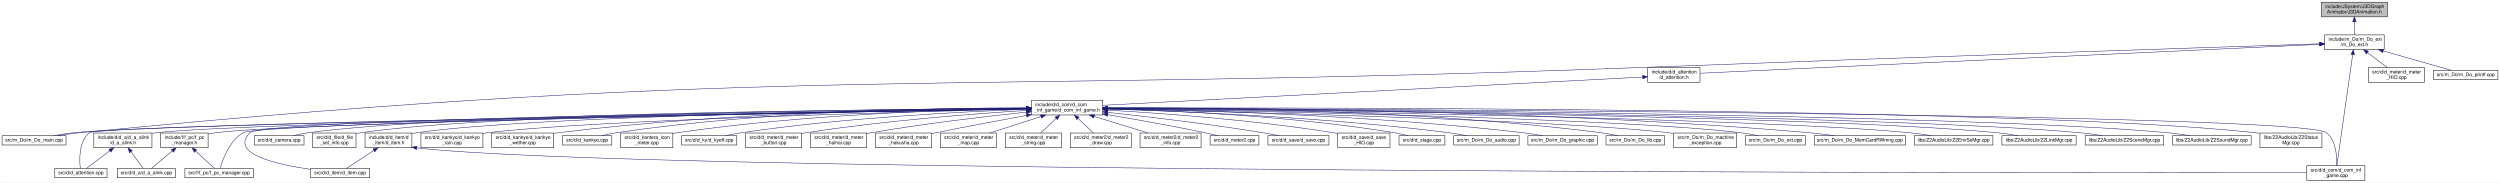
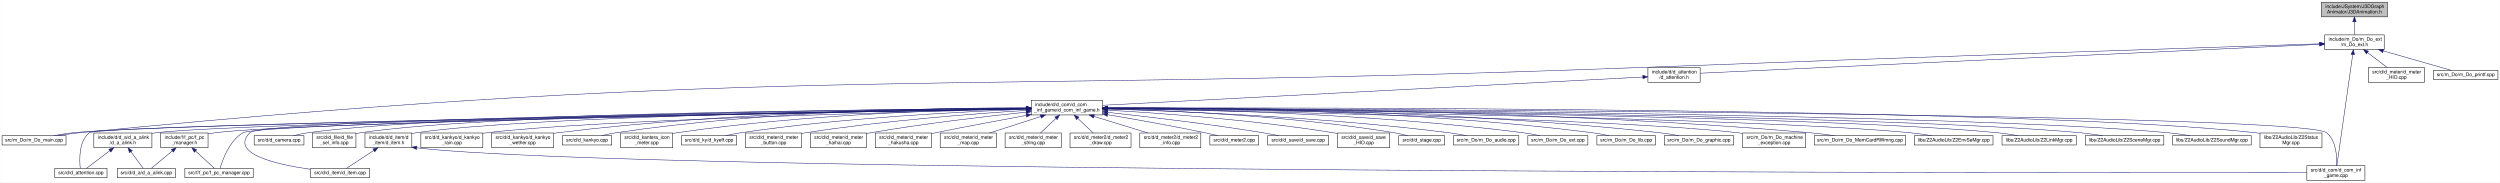
- <svg xmlns="http://www.w3.org/2000/svg" xmlns:xlink="http://www.w3.org/1999/xlink" width="5121pt" height="374pt" viewBox="0.00 0.00 5120.50 374.00">
+ <svg xmlns="http://www.w3.org/2000/svg" xmlns:xlink="http://www.w3.org/1999/xlink" width="5122pt" height="374pt" viewBox="0.00 0.00 5121.50 374.00">
  <g id="graph0" class="graph" transform="scale(1 1) rotate(0) translate(4 370)">
-     <polygon fill="white" stroke="transparent" points="-4,4 -4,-370 5116.5,-370 5116.5,4 -4,4" />
+     <polygon fill="white" stroke="transparent" points="-4,4 -4,-370 5117.5,-370 5117.5,4 -4,4" />
    <g id="node1" class="node">
      <g id="a_node1">
        <a xlink:title=" ">
-           <polygon fill="#bfbfbf" stroke="black" points="4751,-335.5 4751,-365.5 4886,-365.5 4886,-335.5 4751,-335.5" />
-           <text text-anchor="start" x="4759" y="-353.5" font-family="Helvetica,sans-Serif" font-size="10.00">include/JSystem/J3DGraph</text>
-           <text text-anchor="middle" x="4818.5" y="-342.5" font-family="Helvetica,sans-Serif" font-size="10.00">Animator/J3DAnimation.h</text>
+           <polygon fill="#bfbfbf" stroke="black" points="4752,-335.5 4752,-365.5 4887,-365.5 4887,-335.5 4752,-335.5" />
+           <text text-anchor="start" x="4760" y="-353.5" font-family="Helvetica,sans-Serif" font-size="10.00">include/JSystem/J3DGraph</text>
+           <text text-anchor="middle" x="4819.5" y="-342.5" font-family="Helvetica,sans-Serif" font-size="10.00">Animator/J3DAnimation.h</text>
        </a>
      </g>
    </g>
    <g id="node2" class="node">
      <g id="a_node2">
        <a xlink:href="m__Do__ext_8h.html" target="_top" xlink:title=" ">
-           <polygon fill="white" stroke="black" points="4757.5,-268.5 4757.5,-298.5 4879.5,-298.5 4879.5,-268.5 4757.5,-268.5" />
-           <text text-anchor="start" x="4765.5" y="-286.5" font-family="Helvetica,sans-Serif" font-size="10.00">include/m_Do/m_Do_ext</text>
-           <text text-anchor="middle" x="4818.5" y="-275.5" font-family="Helvetica,sans-Serif" font-size="10.00">/m_Do_ext.h</text>
+           <polygon fill="white" stroke="black" points="4758.5,-268.5 4758.5,-298.5 4880.5,-298.5 4880.5,-268.5 4758.5,-268.5" />
+           <text text-anchor="start" x="4766.5" y="-286.5" font-family="Helvetica,sans-Serif" font-size="10.00">include/m_Do/m_Do_ext</text>
+           <text text-anchor="middle" x="4819.5" y="-275.5" font-family="Helvetica,sans-Serif" font-size="10.00">/m_Do_ext.h</text>
        </a>
      </g>
    </g>
    <g id="edge1" class="edge">
-       <path fill="none" stroke="midnightblue" d="M4818.5,-325.11C4818.5,-316.15 4818.5,-306.32 4818.5,-298.58" />
-       <polygon fill="midnightblue" stroke="midnightblue" points="4815,-325.4 4818.5,-335.4 4822,-325.4 4815,-325.4" />
+       <path fill="none" stroke="midnightblue" d="M4819.5,-325.11C4819.5,-316.15 4819.5,-306.32 4819.5,-298.58" />
+       <polygon fill="midnightblue" stroke="midnightblue" points="4816,-325.4 4819.5,-335.4 4823,-325.4 4816,-325.4" />
    </g>
    <g id="node3" class="node">
      <g id="a_node3">
        <a xlink:href="d__com__inf__game_8cpp.html" target="_top" xlink:title=" ">
-           <polygon fill="white" stroke="black" points="4721,-0.5 4721,-30.5 4840,-30.5 4840,-0.5 4721,-0.5" />
-           <text text-anchor="start" x="4729" y="-18.5" font-family="Helvetica,sans-Serif" font-size="10.00">src/d/d_com/d_com_inf</text>
-           <text text-anchor="middle" x="4780.5" y="-7.5" font-family="Helvetica,sans-Serif" font-size="10.00">_game.cpp</text>
+           <polygon fill="white" stroke="black" points="4722,-0.5 4722,-30.5 4841,-30.5 4841,-0.5 4722,-0.5" />
+           <text text-anchor="start" x="4730" y="-18.5" font-family="Helvetica,sans-Serif" font-size="10.00">src/d/d_com/d_com_inf</text>
+           <text text-anchor="middle" x="4781.5" y="-7.5" font-family="Helvetica,sans-Serif" font-size="10.00">_game.cpp</text>
        </a>
      </g>
    </g>
    <g id="edge2" class="edge">
-       <path fill="none" stroke="midnightblue" d="M4815.01,-258.07C4807.22,-203.57 4788.65,-73.52 4782.51,-30.55" />
-       <polygon fill="midnightblue" stroke="midnightblue" points="4811.58,-258.79 4816.46,-268.2 4818.51,-257.8 4811.58,-258.79" />
+       <path fill="none" stroke="midnightblue" d="M4816.01,-258.07C4808.22,-203.57 4789.65,-73.52 4783.51,-30.55" />
+       <polygon fill="midnightblue" stroke="midnightblue" points="4812.58,-258.79 4817.46,-268.2 4819.51,-257.8 4812.58,-258.79" />
    </g>
    <g id="node4" class="node">
      <g id="a_node4">
        <a xlink:href="d__meter__HIO_8cpp.html" target="_top" xlink:title=" ">
-           <polygon fill="white" stroke="black" points="4847,-201.5 4847,-231.5 4962,-231.5 4962,-201.5 4847,-201.5" />
-           <text text-anchor="start" x="4855" y="-219.5" font-family="Helvetica,sans-Serif" font-size="10.00">src/d/d_meter/d_meter</text>
-           <text text-anchor="middle" x="4904.5" y="-208.5" font-family="Helvetica,sans-Serif" font-size="10.00">_HIO.cpp</text>
+           <polygon fill="white" stroke="black" points="4848,-201.5 4848,-231.5 4963,-231.5 4963,-201.5 4848,-201.5" />
+           <text text-anchor="start" x="4856" y="-219.5" font-family="Helvetica,sans-Serif" font-size="10.00">src/d/d_meter/d_meter</text>
+           <text text-anchor="middle" x="4905.5" y="-208.5" font-family="Helvetica,sans-Serif" font-size="10.00">_HIO.cpp</text>
        </a>
      </g>
    </g>
    <g id="edge3" class="edge">
-       <path fill="none" stroke="midnightblue" d="M4845.4,-262.17C4858.55,-252.23 4874.05,-240.51 4885.88,-231.58" />
-       <polygon fill="midnightblue" stroke="midnightblue" points="4843.03,-259.57 4837.16,-268.4 4847.25,-265.16 4843.03,-259.57" />
+       <path fill="none" stroke="midnightblue" d="M4846.4,-262.17C4859.55,-252.23 4875.05,-240.51 4886.88,-231.58" />
+       <polygon fill="midnightblue" stroke="midnightblue" points="4844.03,-259.57 4838.16,-268.4 4848.25,-265.16 4844.03,-259.57" />
    </g>
    <g id="node5" class="node">
      <g id="a_node5">
        <a xlink:href="m__Do__main_8cpp.html" target="_top" xlink:title=" ">
          <polygon fill="white" stroke="black" points="0,-73 0,-92 131,-92 131,-73 0,-73" />
          <text text-anchor="middle" x="65.5" y="-80" font-family="Helvetica,sans-Serif" font-size="10.00">src/m_Do/m_Do_main.cpp</text>
        </a>
      </g>
    </g>
    <g id="edge4" class="edge">
-       <path fill="none" stroke="midnightblue" d="M4747.44,-280.21C4536.37,-273.39 3894.66,-252.36 3362.5,-232 1938.3,-177.52 1576.87,-237.78 158.5,-98 143.86,-96.56 128.02,-94.34 113.64,-92.06" />
-       <polygon fill="midnightblue" stroke="midnightblue" points="4747.36,-283.71 4757.46,-280.54 4747.58,-276.72 4747.36,-283.71" />
+       <path fill="none" stroke="midnightblue" d="M4748.44,-280.21C4537.37,-273.39 3895.66,-252.35 3363.5,-232 1938.85,-177.51 1577.32,-237.82 158.5,-98 143.86,-96.56 128.02,-94.34 113.64,-92.06" />
+       <polygon fill="midnightblue" stroke="midnightblue" points="4748.36,-283.71 4758.46,-280.54 4748.58,-276.72 4748.36,-283.71" />
    </g>
    <g id="node6" class="node">
      <g id="a_node6">
        <a xlink:href="m__Do__printf_8cpp.html" target="_top" xlink:title=" ">
-           <polygon fill="white" stroke="black" points="4980.5,-207 4980.5,-226 5112.5,-226 5112.5,-207 4980.5,-207" />
-           <text text-anchor="middle" x="5046.5" y="-214" font-family="Helvetica,sans-Serif" font-size="10.00">src/m_Do/m_Do_printf.cpp</text>
+           <polygon fill="white" stroke="black" points="4981.5,-207 4981.5,-226 5113.5,-226 5113.5,-207 4981.5,-207" />
+           <text text-anchor="middle" x="5047.5" y="-214" font-family="Helvetica,sans-Serif" font-size="10.00">src/m_Do/m_Do_printf.cpp</text>
        </a>
      </g>
    </g>
    <g id="edge5" class="edge">
-       <path fill="none" stroke="midnightblue" d="M4877.53,-265.67C4922.09,-252.97 4981.38,-236.06 5016.58,-226.03" />
-       <polygon fill="midnightblue" stroke="midnightblue" points="4876.35,-262.37 4867.69,-268.48 4878.27,-269.1 4876.35,-262.37" />
+       <path fill="none" stroke="midnightblue" d="M4878.53,-265.67C4923.09,-252.97 4982.38,-236.06 5017.58,-226.03" />
+       <polygon fill="midnightblue" stroke="midnightblue" points="4877.35,-262.37 4868.69,-268.48 4879.27,-269.1 4877.35,-262.37" />
    </g>
    <g id="node7" class="node">
      <g id="a_node7">
        <a xlink:href="d__attention_8h.html" target="_top" xlink:title=" ">
-           <polygon fill="white" stroke="black" points="3371,-201.5 3371,-231.5 3478,-231.5 3478,-201.5 3371,-201.5" />
-           <text text-anchor="start" x="3379" y="-219.5" font-family="Helvetica,sans-Serif" font-size="10.00">include/d/d_attention</text>
-           <text text-anchor="middle" x="3424.5" y="-208.5" font-family="Helvetica,sans-Serif" font-size="10.00">/d_attention.h</text>
+           <polygon fill="white" stroke="black" points="3372,-201.5 3372,-231.5 3479,-231.5 3479,-201.5 3372,-201.5" />
+           <text text-anchor="start" x="3380" y="-219.5" font-family="Helvetica,sans-Serif" font-size="10.00">include/d/d_attention</text>
+           <text text-anchor="middle" x="3425.5" y="-208.5" font-family="Helvetica,sans-Serif" font-size="10.00">/d_attention.h</text>
        </a>
      </g>
    </g>
    <g id="edge6" class="edge">
-       <path fill="none" stroke="midnightblue" d="M4747.02,-279.17C4501.3,-267.71 3694.6,-230.09 3478.28,-220.01" />
-       <polygon fill="midnightblue" stroke="midnightblue" points="4747.1,-282.67 4757.25,-279.64 4747.43,-275.68 4747.1,-282.67" />
+       <path fill="none" stroke="midnightblue" d="M4748.02,-279.17C4502.3,-267.71 3695.6,-230.09 3479.28,-220.01" />
+       <polygon fill="midnightblue" stroke="midnightblue" points="4748.1,-282.67 4758.25,-279.64 4748.43,-275.68 4748.1,-282.67" />
    </g>
    <g id="node8" class="node">
      <g id="a_node8">
        <a xlink:href="d__com__inf__game_8h.html" target="_top" xlink:title=" ">
          <polygon fill="white" stroke="black" points="2108.5,-134.5 2108.5,-164.5 2254.5,-164.5 2254.5,-134.5 2108.5,-134.5" />
          <text text-anchor="start" x="2116.5" y="-152.5" font-family="Helvetica,sans-Serif" font-size="10.00">include/d/d_com/d_com</text>
          <text text-anchor="middle" x="2181.5" y="-141.5" font-family="Helvetica,sans-Serif" font-size="10.00">_inf_game/d_com_inf_game.h</text>
        </a>
      </g>
    </g>
    <g id="edge7" class="edge">
-       <path fill="none" stroke="midnightblue" d="M3360.41,-212.15C3149.63,-201.13 2478.6,-166.04 2254.88,-154.34" />
-       <polygon fill="midnightblue" stroke="midnightblue" points="3360.52,-215.66 3370.69,-212.69 3360.89,-208.67 3360.52,-215.66" />
+       <path fill="none" stroke="midnightblue" d="M3361.36,-212.15C3150.27,-201.12 2478.04,-165.99 2254.54,-154.32" />
+       <polygon fill="midnightblue" stroke="midnightblue" points="3361.48,-215.66 3371.65,-212.69 3361.84,-208.67 3361.48,-215.66" />
    </g>
    <g id="edge10" class="edge">
-       <path fill="none" stroke="midnightblue" d="M2264.75,-148.26C2701.67,-146.86 4711.86,-138.2 4761.5,-98 4781.37,-81.91 4782.9,-49.42 4781.92,-30.69" />
-       <polygon fill="midnightblue" stroke="midnightblue" points="2264.71,-144.76 2254.72,-148.3 2264.73,-151.76 2264.71,-144.76" />
-     </g>
-     <g id="edge34" class="edge">
+       <path fill="none" stroke="midnightblue" d="M2264.78,-148.26C2701.87,-146.86 4712.84,-138.22 4762.5,-98 4782.37,-81.91 4783.9,-49.42 4782.92,-30.69" />
+       <polygon fill="midnightblue" stroke="midnightblue" points="2264.74,-144.76 2254.75,-148.3 2264.76,-151.76 2264.74,-144.76" />
+     </g>
+     <g id="edge35" class="edge">
      <path fill="none" stroke="midnightblue" d="M2098.41,-147.2C1740.75,-141.49 341.58,-118.08 145.5,-98 132.44,-96.66 118.31,-94.38 105.61,-92.02" />
      <polygon fill="midnightblue" stroke="midnightblue" points="2098.38,-150.7 2108.44,-147.36 2098.49,-143.7 2098.38,-150.7" />
    </g>
    <g id="node9" class="node">
      <g id="a_node9">
        <a xlink:href="d__attention_8cpp.html" target="_top" xlink:title=" ">
          <polygon fill="white" stroke="black" points="108,-6 108,-25 215,-25 215,-6 108,-6" />
          <text text-anchor="middle" x="161.5" y="-13" font-family="Helvetica,sans-Serif" font-size="10.00">src/d/d_attention.cpp</text>
        </a>
      </g>
    </g>
    <g id="edge8" class="edge">
      <path fill="none" stroke="midnightblue" d="M2098.29,-147.1C1722.05,-140.66 197.23,-113.62 178.5,-98 156.86,-79.95 158.32,-42.11 160.25,-25.1" />
      <polygon fill="midnightblue" stroke="midnightblue" points="2098.24,-150.59 2108.29,-147.27 2098.35,-143.6 2098.24,-150.59" />
    </g>
    <g id="node10" class="node">
      <g id="a_node10">
        <a xlink:href="d__camera_8cpp.html" target="_top" xlink:title=" ">
          <polygon fill="white" stroke="black" points="516.5,-73 516.5,-92 618.5,-92 618.5,-73 516.5,-73" />
          <text text-anchor="middle" x="567.5" y="-80" font-family="Helvetica,sans-Serif" font-size="10.00">src/d/d_camera.cpp</text>
        </a>
      </g>
    </g>
    <g id="edge9" class="edge">
      <path fill="none" stroke="midnightblue" d="M2098.08,-148.08C1818.28,-146.32 914.61,-137.64 626.5,-98 616.78,-96.66 606.34,-94.38 596.98,-92.02" />
      <polygon fill="midnightblue" stroke="midnightblue" points="2098.14,-151.58 2108.16,-148.14 2098.19,-144.58 2098.14,-151.58" />
    </g>
    <g id="node11" class="node">
      <g id="a_node11">
        <a xlink:href="d__file__sel__info_8cpp.html" target="_top" xlink:title=" ">
          <polygon fill="white" stroke="black" points="636,-67.5 636,-97.5 725,-97.5 725,-67.5 636,-67.5" />
          <text text-anchor="start" x="644" y="-85.5" font-family="Helvetica,sans-Serif" font-size="10.00">src/d/d_file/d_file</text>
          <text text-anchor="middle" x="680.5" y="-74.5" font-family="Helvetica,sans-Serif" font-size="10.00">_sel_info.cpp</text>
        </a>
      </g>
    </g>
    <g id="edge11" class="edge">
      <path fill="none" stroke="midnightblue" d="M2098.05,-148.08C1831.14,-146.34 1000.21,-137.78 734.5,-98 731.43,-97.54 728.28,-96.97 725.12,-96.32" />
      <polygon fill="midnightblue" stroke="midnightblue" points="2098.42,-151.58 2108.44,-148.14 2098.47,-144.58 2098.42,-151.58" />
    </g>
    <g id="node12" class="node">
      <g id="a_node12">
        <a xlink:href="d__item_8cpp.html" target="_top" xlink:title=" ">
          <polygon fill="white" stroke="black" points="632,-6 632,-25 753,-25 753,-6 632,-6" />
          <text text-anchor="middle" x="692.5" y="-13" font-family="Helvetica,sans-Serif" font-size="10.00">src/d/d_item/d_item.cpp</text>
        </a>
      </g>
    </g>
    <g id="edge12" class="edge">
      <path fill="none" stroke="midnightblue" d="M2098.14,-147.55C1763.64,-143.53 535.48,-126.83 507.5,-98 465.52,-54.74 563.14,-32.84 631.94,-23.11" />
      <polygon fill="midnightblue" stroke="midnightblue" points="2098.2,-151.05 2108.24,-147.67 2098.29,-144.05 2098.2,-151.05" />
    </g>
    <g id="node13" class="node">
      <g id="a_node13">
        <a xlink:href="d__kankyo__rain_8cpp.html" target="_top" xlink:title=" ">
          <polygon fill="white" stroke="black" points="858,-67.5 858,-97.5 985,-97.5 985,-67.5 858,-67.5" />
          <text text-anchor="start" x="866" y="-85.5" font-family="Helvetica,sans-Serif" font-size="10.00">src/d/d_kankyo/d_kankyo</text>
          <text text-anchor="middle" x="921.5" y="-74.5" font-family="Helvetica,sans-Serif" font-size="10.00">_rain.cpp</text>
        </a>
      </g>
    </g>
    <g id="edge13" class="edge">
      <path fill="none" stroke="midnightblue" d="M2098.2,-146.65C1864.85,-141.21 1207.8,-123.97 993.5,-98 990.72,-97.66 987.88,-97.28 985.02,-96.85" />
      <polygon fill="midnightblue" stroke="midnightblue" points="2098.25,-150.16 2108.32,-146.89 2098.41,-143.16 2098.25,-150.16" />
    </g>
    <g id="node14" class="node">
      <g id="a_node14">
        <a xlink:href="d__kankyo__wether_8cpp.html" target="_top" xlink:title=" ">
          <polygon fill="white" stroke="black" points="1003,-67.5 1003,-97.5 1130,-97.5 1130,-67.5 1003,-67.5" />
          <text text-anchor="start" x="1011" y="-85.5" font-family="Helvetica,sans-Serif" font-size="10.00">src/d/d_kankyo/d_kankyo</text>
          <text text-anchor="middle" x="1066.5" y="-74.5" font-family="Helvetica,sans-Serif" font-size="10.00">_wether.cpp</text>
        </a>
      </g>
    </g>
    <g id="edge14" class="edge">
      <path fill="none" stroke="midnightblue" d="M2098.44,-148.71C1921.31,-148.22 1493.67,-142.11 1138.5,-98 1135.72,-97.65 1132.88,-97.26 1130.02,-96.83" />
      <polygon fill="midnightblue" stroke="midnightblue" points="2098.46,-152.21 2108.47,-148.73 2098.48,-145.21 2098.46,-152.21" />
    </g>
    <g id="node15" class="node">
      <g id="a_node15">
        <a xlink:href="d__kankyo_8cpp.html" target="_top" xlink:title=" ">
          <polygon fill="white" stroke="black" points="1148,-73 1148,-92 1249,-92 1249,-73 1148,-73" />
          <text text-anchor="middle" x="1198.5" y="-80" font-family="Helvetica,sans-Serif" font-size="10.00">src/d/d_kankyo.cpp</text>
        </a>
      </g>
    </g>
    <g id="edge15" class="edge">
      <path fill="none" stroke="midnightblue" d="M2097.84,-149.13C1935.08,-149.2 1564.79,-143.75 1257.5,-98 1248.01,-96.59 1237.81,-94.35 1228.6,-92.04" />
      <polygon fill="midnightblue" stroke="midnightblue" points="2098.27,-152.62 2108.26,-149.11 2098.26,-145.62 2098.27,-152.62" />
    </g>
    <g id="node16" class="node">
      <g id="a_node16">
        <a xlink:href="d__kantera__icon__meter_8cpp.html" target="_top" xlink:title=" ">
          <polygon fill="white" stroke="black" points="1267,-67.5 1267,-97.5 1374,-97.5 1374,-67.5 1267,-67.5" />
          <text text-anchor="start" x="1275" y="-85.5" font-family="Helvetica,sans-Serif" font-size="10.00">src/d/d_kantera_icon</text>
          <text text-anchor="middle" x="1320.5" y="-74.5" font-family="Helvetica,sans-Serif" font-size="10.00">_meter.cpp</text>
        </a>
      </g>
    </g>
    <g id="edge16" class="edge">
      <path fill="none" stroke="midnightblue" d="M2098.15,-147.79C1952.31,-145.54 1641.66,-136.22 1382.5,-98 1379.77,-97.6 1376.97,-97.13 1374.16,-96.63" />
      <polygon fill="midnightblue" stroke="midnightblue" points="2098.32,-151.29 2108.37,-147.94 2098.42,-144.29 2098.32,-151.29" />
    </g>
    <g id="node17" class="node">
      <g id="a_node17">
        <a xlink:href="d__kyeff_8cpp.html" target="_top" xlink:title=" ">
          <polygon fill="white" stroke="black" points="1392,-73 1392,-92 1505,-92 1505,-73 1392,-73" />
          <text text-anchor="middle" x="1448.5" y="-80" font-family="Helvetica,sans-Serif" font-size="10.00">src/d/d_ky/d_kyeff.cpp</text>
        </a>
      </g>
    </g>
    <g id="edge17" class="edge">
      <path fill="none" stroke="midnightblue" d="M2098.44,-146.06C1971.7,-141.48 1722.67,-129.07 1513.5,-98 1503.32,-96.49 1492.36,-94.27 1482.4,-92.03" />
      <polygon fill="midnightblue" stroke="midnightblue" points="2098.35,-149.56 2108.47,-146.42 2098.6,-142.57 2098.35,-149.56" />
    </g>
    <g id="node18" class="node">
      <g id="a_node18">
        <a xlink:href="d__meter__button_8cpp.html" target="_top" xlink:title=" ">
          <polygon fill="white" stroke="black" points="1523,-67.5 1523,-97.5 1638,-97.5 1638,-67.5 1523,-67.5" />
          <text text-anchor="start" x="1531" y="-85.5" font-family="Helvetica,sans-Serif" font-size="10.00">src/d/d_meter/d_meter</text>
          <text text-anchor="middle" x="1580.5" y="-74.5" font-family="Helvetica,sans-Serif" font-size="10.00">_button.cpp</text>
        </a>
      </g>
    </g>
    <g id="edge18" class="edge">
      <path fill="none" stroke="midnightblue" d="M2098.19,-143.8C1992.62,-137.12 1805.28,-122.84 1646.5,-98 1643.72,-97.56 1640.88,-97.08 1638.01,-96.57" />
      <polygon fill="midnightblue" stroke="midnightblue" points="2098.26,-147.31 2108.46,-144.44 2098.7,-140.32 2098.26,-147.31" />
    </g>
    <g id="node19" class="node">
      <g id="a_node19">
        <a xlink:href="d__meter__haihai_8cpp.html" target="_top" xlink:title=" ">
          <polygon fill="white" stroke="black" points="1656,-67.5 1656,-97.5 1771,-97.5 1771,-67.5 1656,-67.5" />
          <text text-anchor="start" x="1664" y="-85.5" font-family="Helvetica,sans-Serif" font-size="10.00">src/d/d_meter/d_meter</text>
          <text text-anchor="middle" x="1713.5" y="-74.5" font-family="Helvetica,sans-Serif" font-size="10.00">_haihai.cpp</text>
        </a>
      </g>
    </g>
    <g id="edge19" class="edge">
      <path fill="none" stroke="midnightblue" d="M2098.01,-140.26C2016.47,-131.68 1889.02,-116.87 1779.5,-98 1776.73,-97.52 1773.89,-97.01 1771.03,-96.46" />
      <polygon fill="midnightblue" stroke="midnightblue" points="2097.9,-143.77 2108.21,-141.33 2098.63,-136.8 2097.9,-143.77" />
    </g>
    <g id="node20" class="node">
      <g id="a_node20">
        <a xlink:href="d__meter__hakusha_8cpp.html" target="_top" xlink:title=" ">
          <polygon fill="white" stroke="black" points="1789,-67.5 1789,-97.5 1904,-97.5 1904,-67.5 1789,-67.5" />
          <text text-anchor="start" x="1797" y="-85.5" font-family="Helvetica,sans-Serif" font-size="10.00">src/d/d_meter/d_meter</text>
          <text text-anchor="middle" x="1846.5" y="-74.5" font-family="Helvetica,sans-Serif" font-size="10.00">_hakusha.cpp</text>
        </a>
      </g>
    </g>
    <g id="edge20" class="edge">
      <path fill="none" stroke="midnightblue" d="M2098.25,-133.55C2045.04,-123.83 1974.61,-110.65 1912.5,-98 1909.74,-97.44 1906.92,-96.85 1904.07,-96.26" />
      <polygon fill="midnightblue" stroke="midnightblue" points="2097.85,-137.04 2108.31,-135.39 2099.1,-130.15 2097.85,-137.04" />
    </g>
    <g id="node21" class="node">
      <g id="a_node21">
        <a xlink:href="d__meter__map_8cpp.html" target="_top" xlink:title=" ">
          <polygon fill="white" stroke="black" points="1922,-67.5 1922,-97.5 2037,-97.5 2037,-67.5 1922,-67.5" />
          <text text-anchor="start" x="1930" y="-85.5" font-family="Helvetica,sans-Serif" font-size="10.00">src/d/d_meter/d_meter</text>
          <text text-anchor="middle" x="1979.5" y="-74.5" font-family="Helvetica,sans-Serif" font-size="10.00">_map.cpp</text>
        </a>
      </g>
    </g>
    <g id="edge21" class="edge">
      <path fill="none" stroke="midnightblue" d="M2127.82,-131.23C2095.15,-120.71 2053.93,-107.45 2023.25,-97.58" />
      <polygon fill="midnightblue" stroke="midnightblue" points="2127.08,-134.66 2137.67,-134.4 2129.22,-128 2127.08,-134.66" />
    </g>
    <g id="node22" class="node">
      <g id="a_node22">
        <a xlink:href="d__meter__string_8cpp.html" target="_top" xlink:title=" ">
          <polygon fill="white" stroke="black" points="2055,-67.5 2055,-97.5 2170,-97.5 2170,-67.5 2055,-67.5" />
          <text text-anchor="start" x="2063" y="-85.5" font-family="Helvetica,sans-Serif" font-size="10.00">src/d/d_meter/d_meter</text>
          <text text-anchor="middle" x="2112.5" y="-74.5" font-family="Helvetica,sans-Serif" font-size="10.00">_string.cpp</text>
        </a>
      </g>
    </g>
    <g id="edge22" class="edge">
      <path fill="none" stroke="midnightblue" d="M2159.01,-127.31C2148.66,-117.56 2136.66,-106.26 2127.44,-97.58" />
      <polygon fill="midnightblue" stroke="midnightblue" points="2156.85,-130.09 2166.53,-134.4 2161.65,-124.99 2156.85,-130.09" />
    </g>
    <g id="node23" class="node">
      <g id="a_node23">
        <a xlink:href="d__meter2__draw_8cpp.html" target="_top" xlink:title=" ">
          <polygon fill="white" stroke="black" points="2188,-67.5 2188,-97.5 2313,-97.5 2313,-67.5 2188,-67.5" />
          <text text-anchor="start" x="2196" y="-85.5" font-family="Helvetica,sans-Serif" font-size="10.00">src/d/d_meter2/d_meter2</text>
          <text text-anchor="middle" x="2250.5" y="-74.5" font-family="Helvetica,sans-Serif" font-size="10.00">_draw.cpp</text>
        </a>
      </g>
    </g>
    <g id="edge23" class="edge">
      <path fill="none" stroke="midnightblue" d="M2203.99,-127.31C2214.34,-117.56 2226.34,-106.26 2235.56,-97.58" />
      <polygon fill="midnightblue" stroke="midnightblue" points="2201.35,-124.99 2196.47,-134.4 2206.15,-130.09 2201.35,-124.99" />
    </g>
    <g id="node24" class="node">
      <g id="a_node24">
        <a xlink:href="d__meter2__info_8cpp.html" target="_top" xlink:title=" ">
          <polygon fill="white" stroke="black" points="2331,-67.5 2331,-97.5 2456,-97.5 2456,-67.5 2331,-67.5" />
          <text text-anchor="start" x="2339" y="-85.5" font-family="Helvetica,sans-Serif" font-size="10.00">src/d/d_meter2/d_meter2</text>
          <text text-anchor="middle" x="2393.5" y="-74.5" font-family="Helvetica,sans-Serif" font-size="10.00">_info.cpp</text>
        </a>
      </g>
    </g>
    <g id="edge24" class="edge">
      <path fill="none" stroke="midnightblue" d="M2237.13,-131.44C2271.49,-120.91 2315.06,-107.55 2347.48,-97.61" />
      <polygon fill="midnightblue" stroke="midnightblue" points="2235.77,-128.2 2227.24,-134.48 2237.83,-134.89 2235.77,-128.2" />
    </g>
    <g id="node25" class="node">
      <g id="a_node25">
        <a xlink:href="d__meter2_8cpp.html" target="_top" xlink:title=" ">
          <polygon fill="white" stroke="black" points="2474.5,-73 2474.5,-92 2574.5,-92 2574.5,-73 2474.5,-73" />
          <text text-anchor="middle" x="2524.5" y="-80" font-family="Helvetica,sans-Serif" font-size="10.00">src/d/d_meter2.cpp</text>
        </a>
      </g>
    </g>
    <g id="edge25" class="edge">
      <path fill="none" stroke="midnightblue" d="M2264.69,-135.02C2321.21,-125.52 2397.57,-112.05 2464.5,-98 2473,-96.22 2482.12,-94.11 2490.63,-92.06" />
      <polygon fill="midnightblue" stroke="midnightblue" points="2264.02,-131.58 2254.73,-136.68 2265.18,-138.48 2264.02,-131.58" />
    </g>
    <g id="node26" class="node">
      <g id="a_node26">
        <a xlink:href="d__save_8cpp.html" target="_top" xlink:title=" ">
          <polygon fill="white" stroke="black" points="2593,-73 2593,-92 2718,-92 2718,-73 2593,-73" />
          <text text-anchor="middle" x="2655.5" y="-80" font-family="Helvetica,sans-Serif" font-size="10.00">src/d/d_save/d_save.cpp</text>
        </a>
      </g>
    </g>
    <g id="edge26" class="edge">
      <path fill="none" stroke="midnightblue" d="M2264.92,-139.84C2346.4,-130.95 2473.82,-115.91 2583.5,-98 2594.07,-96.27 2605.46,-94.12 2615.98,-92" />
      <polygon fill="midnightblue" stroke="midnightblue" points="2264.29,-136.38 2254.72,-140.94 2265.04,-143.34 2264.29,-136.38" />
    </g>
    <g id="node27" class="node">
      <g id="a_node27">
        <a xlink:href="d__save__HIO_8cpp.html" target="_top" xlink:title=" ">
          <polygon fill="white" stroke="black" points="2736,-67.5 2736,-97.5 2843,-97.5 2843,-67.5 2736,-67.5" />
          <text text-anchor="start" x="2744" y="-85.5" font-family="Helvetica,sans-Serif" font-size="10.00">src/d/d_save/d_save</text>
          <text text-anchor="middle" x="2789.5" y="-74.5" font-family="Helvetica,sans-Serif" font-size="10.00">_HIO.cpp</text>
        </a>
      </g>
    </g>
    <g id="edge27" class="edge">
      <path fill="none" stroke="midnightblue" d="M2264.9,-144.36C2372.38,-138.21 2564.79,-124.42 2727.5,-98 2730.23,-97.56 2733.01,-97.06 2735.82,-96.53" />
      <polygon fill="midnightblue" stroke="midnightblue" points="2264.55,-140.87 2254.76,-144.93 2264.95,-147.86 2264.55,-140.87" />
    </g>
    <g id="node28" class="node">
      <g id="a_node28">
        <a xlink:href="d__stage_8cpp.html" target="_top" xlink:title=" ">
          <polygon fill="white" stroke="black" points="2861.5,-73 2861.5,-92 2955.5,-92 2955.5,-73 2861.5,-73" />
          <text text-anchor="middle" x="2908.5" y="-80" font-family="Helvetica,sans-Serif" font-size="10.00">src/d/d_stage.cpp</text>
        </a>
      </g>
    </g>
    <g id="edge28" class="edge">
      <path fill="none" stroke="midnightblue" d="M2265.07,-146.99C2392.57,-143.6 2642.94,-132.73 2852.5,-98 2861.42,-96.52 2870.99,-94.29 2879.65,-92.02" />
      <polygon fill="midnightblue" stroke="midnightblue" points="2264.9,-143.49 2254.99,-147.24 2265.07,-150.49 2264.9,-143.49" />
    </g>
    <g id="node29" class="node">
      <g id="a_node29">
        <a xlink:href="f__pc__manager_8cpp.html" target="_top" xlink:title=" ">
          <polygon fill="white" stroke="black" points="374.5,-6 374.5,-25 514.5,-25 514.5,-6 374.5,-6" />
          <text text-anchor="middle" x="444.5" y="-13" font-family="Helvetica,sans-Serif" font-size="10.00">src/f/f_pc/f_pc_manager.cpp</text>
        </a>
      </g>
    </g>
    <g id="edge29" class="edge">
      <path fill="none" stroke="midnightblue" d="M2098.38,-147.09C1763.37,-141.27 528.48,-118.48 493.5,-98 465.58,-81.65 451.69,-42.56 446.71,-25.14" />
      <polygon fill="midnightblue" stroke="midnightblue" points="2098.44,-150.59 2108.5,-147.27 2098.56,-143.59 2098.44,-150.59" />
    </g>
    <g id="node30" class="node">
      <g id="a_node30">
        <a xlink:href="m__Do__audio_8cpp.html" target="_top" xlink:title=" ">
          <polygon fill="white" stroke="black" points="2973.5,-73 2973.5,-92 3107.5,-92 3107.5,-73 2973.5,-73" />
          <text text-anchor="middle" x="3040.5" y="-80" font-family="Helvetica,sans-Serif" font-size="10.00">src/m_Do/m_Do_audio.cpp</text>
        </a>
      </g>
    </g>
    <g id="edge30" class="edge">
      <path fill="none" stroke="midnightblue" d="M2264.7,-146.52C2408.08,-142.36 2710.8,-130.26 2964.5,-98 2976.36,-96.49 2989.16,-94.28 3000.81,-92.04" />
      <polygon fill="midnightblue" stroke="midnightblue" points="2264.55,-143.03 2254.65,-146.81 2264.75,-150.02 2264.55,-143.03" />
    </g>
    <g id="node31" class="node">
      <g id="a_node31">
-         <a xlink:href="m__Do__graphic_8cpp.html" target="_top" xlink:title=" ">
-           <polygon fill="white" stroke="black" points="3125.5,-73 3125.5,-92 3267.5,-92 3267.5,-73 3125.5,-73" />
-           <text text-anchor="middle" x="3196.5" y="-80" font-family="Helvetica,sans-Serif" font-size="10.00">src/m_Do/m_Do_graphic.cpp</text>
+         <a xlink:href="m__Do__ext_8cpp.html" target="_top" xlink:title=" ">
+           <polygon fill="white" stroke="black" points="3126,-73 3126,-92 3249,-92 3249,-73 3126,-73" />
+           <text text-anchor="middle" x="3187.5" y="-80" font-family="Helvetica,sans-Serif" font-size="10.00">src/m_Do/m_Do_ext.cpp</text>
        </a>
      </g>
    </g>
    <g id="edge31" class="edge">
-       <path fill="none" stroke="midnightblue" d="M2264.99,-147.5C2428.81,-144.75 2803.68,-134.65 3116.5,-98 3129.12,-96.52 3142.75,-94.29 3155.13,-92.02" />
-       <polygon fill="midnightblue" stroke="midnightblue" points="2264.45,-144 2254.51,-147.67 2264.56,-151 2264.45,-144" />
+       <path fill="none" stroke="midnightblue" d="M2264.57,-148.11C2428.27,-146.45 2803.79,-138.15 3116.5,-98 3127.73,-96.56 3139.84,-94.34 3150.82,-92.06" />
+       <polygon fill="midnightblue" stroke="midnightblue" points="2264.54,-144.61 2254.57,-148.21 2264.61,-151.61 2264.54,-144.61" />
    </g>
    <g id="node32" class="node">
      <g id="a_node32">
        <a xlink:href="m__Do__lib_8cpp.html" target="_top" xlink:title=" ">
-           <polygon fill="white" stroke="black" points="3285.5,-73 3285.5,-92 3405.5,-92 3405.5,-73 3285.5,-73" />
-           <text text-anchor="middle" x="3345.5" y="-80" font-family="Helvetica,sans-Serif" font-size="10.00">src/m_Do/m_Do_lib.cpp</text>
+           <polygon fill="white" stroke="black" points="3267.5,-73 3267.5,-92 3387.5,-92 3387.5,-73 3267.5,-73" />
+           <text text-anchor="middle" x="3327.5" y="-80" font-family="Helvetica,sans-Serif" font-size="10.00">src/m_Do/m_Do_lib.cpp</text>
        </a>
      </g>
    </g>
    <g id="edge32" class="edge">
-       <path fill="none" stroke="midnightblue" d="M2264.68,-149.22C2448.15,-149.8 2901.08,-145.79 3276.5,-98 3287.55,-96.59 3299.46,-94.35 3310.23,-92.05" />
-       <polygon fill="midnightblue" stroke="midnightblue" points="2264.58,-145.72 2254.57,-149.18 2264.55,-152.72 2264.58,-145.72" />
+       <path fill="none" stroke="midnightblue" d="M2264.93,-149.12C2446.41,-149.49 2890.35,-145.01 3258.5,-98 3269.55,-96.59 3281.46,-94.35 3292.23,-92.05" />
+       <polygon fill="midnightblue" stroke="midnightblue" points="2264.67,-145.62 2254.66,-149.1 2264.65,-152.62 2264.67,-145.62" />
    </g>
    <g id="node33" class="node">
      <g id="a_node33">
-         <a xlink:href="m__Do__machine__exception_8cpp.html" target="_top" xlink:title=" ">
-           <polygon fill="white" stroke="black" points="3424,-67.5 3424,-97.5 3553,-97.5 3553,-67.5 3424,-67.5" />
-           <text text-anchor="start" x="3432" y="-85.5" font-family="Helvetica,sans-Serif" font-size="10.00">src/m_Do/m_Do_machine</text>
-           <text text-anchor="middle" x="3488.5" y="-74.5" font-family="Helvetica,sans-Serif" font-size="10.00">_exception.cpp</text>
+         <a xlink:href="m__Do__graphic_8cpp.html" target="_top" xlink:title=" ">
+           <polygon fill="white" stroke="black" points="3405.5,-73 3405.5,-92 3547.5,-92 3547.5,-73 3405.5,-73" />
+           <text text-anchor="middle" x="3476.5" y="-80" font-family="Helvetica,sans-Serif" font-size="10.00">src/m_Do/m_Do_graphic.cpp</text>
        </a>
      </g>
    </g>
    <g id="edge33" class="edge">
-       <path fill="none" stroke="midnightblue" d="M2264.62,-146.75C2503.81,-141.45 3190.98,-124.32 3414.5,-98 3417.49,-97.65 3420.54,-97.24 3423.62,-96.79" />
-       <polygon fill="midnightblue" stroke="midnightblue" points="2264.51,-143.25 2254.59,-146.97 2264.67,-150.25 2264.51,-143.25" />
+       <path fill="none" stroke="midnightblue" d="M2264.99,-148.98C2462.39,-149.26 2973.13,-144.94 3396.5,-98 3409.27,-96.58 3423.07,-94.34 3435.55,-92.04" />
+       <polygon fill="midnightblue" stroke="midnightblue" points="2264.7,-145.48 2254.69,-148.96 2264.69,-152.48 2264.7,-145.48" />
    </g>
    <g id="node34" class="node">
      <g id="a_node34">
-         <a xlink:href="m__Do__ext_8cpp.html" target="_top" xlink:title=" ">
-           <polygon fill="white" stroke="black" points="3571,-73 3571,-92 3694,-92 3694,-73 3571,-73" />
-           <text text-anchor="middle" x="3632.5" y="-80" font-family="Helvetica,sans-Serif" font-size="10.00">src/m_Do/m_Do_ext.cpp</text>
-         </a>
-       </g>
-     </g>
-     <g id="edge35" class="edge">
-       <path fill="none" stroke="midnightblue" d="M2264.62,-147.29C2522.86,-143.24 3309.1,-128.66 3562.5,-98 3573.84,-96.63 3586.06,-94.37 3597.08,-92.04" />
-       <polygon fill="midnightblue" stroke="midnightblue" points="2264.5,-143.79 2254.56,-147.45 2264.61,-150.79 2264.5,-143.79" />
+         <a xlink:href="m__Do__machine__exception_8cpp.html" target="_top" xlink:title=" ">
+           <polygon fill="white" stroke="black" points="3566,-67.5 3566,-97.5 3695,-97.5 3695,-67.5 3566,-67.5" />
+           <text text-anchor="start" x="3574" y="-85.5" font-family="Helvetica,sans-Serif" font-size="10.00">src/m_Do/m_Do_machine</text>
+           <text text-anchor="middle" x="3630.5" y="-74.5" font-family="Helvetica,sans-Serif" font-size="10.00">_exception.cpp</text>
+         </a>
+       </g>
+     </g>
+     <g id="edge34" class="edge">
+       <path fill="none" stroke="midnightblue" d="M2264.69,-147.16C2522.23,-142.73 3304.18,-127.17 3556.5,-98 3559.49,-97.65 3562.54,-97.25 3565.62,-96.81" />
+       <polygon fill="midnightblue" stroke="midnightblue" points="2264.59,-143.66 2254.65,-147.33 2264.71,-150.66 2264.59,-143.66" />
    </g>
    <g id="node35" class="node">
      <g id="a_node35">
        <a xlink:href="m__Do__MemCardRWmng_8cpp.html" target="_top" xlink:title=" ">
-           <polygon fill="white" stroke="black" points="3712,-73 3712,-92 3899,-92 3899,-73 3712,-73" />
-           <text text-anchor="middle" x="3805.5" y="-80" font-family="Helvetica,sans-Serif" font-size="10.00">src/m_Do/m_Do_MemCardRWmng.cpp</text>
+           <polygon fill="white" stroke="black" points="3713,-73 3713,-92 3900,-92 3900,-73 3713,-73" />
+           <text text-anchor="middle" x="3806.5" y="-80" font-family="Helvetica,sans-Serif" font-size="10.00">src/m_Do/m_Do_MemCardRWmng.cpp</text>
        </a>
      </g>
    </g>
    <g id="edge36" class="edge">
-       <path fill="none" stroke="midnightblue" d="M2264.82,-148.89C2494.54,-149.29 3156.19,-145.84 3703.5,-98 3719.8,-96.57 3737.48,-94.32 3753.47,-92" />
-       <polygon fill="midnightblue" stroke="midnightblue" points="2264.54,-145.39 2254.54,-148.87 2264.53,-152.39 2264.54,-145.39" />
+       <path fill="none" stroke="midnightblue" d="M2264.88,-148.89C2494.75,-149.3 3156.83,-145.87 3704.5,-98 3720.8,-96.58 3738.48,-94.32 3754.47,-92" />
+       <polygon fill="midnightblue" stroke="midnightblue" points="2264.59,-145.39 2254.59,-148.87 2264.58,-152.39 2264.59,-145.39" />
    </g>
    <g id="node36" class="node">
      <g id="a_node36">
        <a xlink:href="Z2EnvSeMgr_8cpp.html" target="_top" xlink:title=" ">
-           <polygon fill="white" stroke="black" points="3917,-73 3917,-92 4078,-92 4078,-73 3917,-73" />
-           <text text-anchor="middle" x="3997.5" y="-80" font-family="Helvetica,sans-Serif" font-size="10.00">libs/Z2AudioLib/Z2EnvSeMgr.cpp</text>
+           <polygon fill="white" stroke="black" points="3918,-73 3918,-92 4079,-92 4079,-73 3918,-73" />
+           <text text-anchor="middle" x="3998.5" y="-80" font-family="Helvetica,sans-Serif" font-size="10.00">libs/Z2AudioLib/Z2EnvSeMgr.cpp</text>
        </a>
      </g>
    </g>
    <g id="edge37" class="edge">
-       <path fill="none" stroke="midnightblue" d="M2265.22,-147.52C2564.95,-143.78 3583.9,-129.05 3908.5,-98 3922.84,-96.63 3938.36,-94.37 3952.37,-92.04" />
-       <polygon fill="midnightblue" stroke="midnightblue" points="2264.82,-144.03 2254.87,-147.65 2264.91,-151.02 2264.82,-144.03" />
+       <path fill="none" stroke="midnightblue" d="M2265.27,-147.52C2565.17,-143.79 3584.71,-129.07 3909.5,-98 3923.84,-96.63 3939.36,-94.37 3953.37,-92.04" />
+       <polygon fill="midnightblue" stroke="midnightblue" points="2264.86,-144.03 2254.91,-147.65 2264.95,-151.03 2264.86,-144.03" />
    </g>
    <g id="node37" class="node">
      <g id="a_node37">
        <a xlink:href="Z2LinkMgr_8cpp.html" target="_top" xlink:title=" ">
-           <polygon fill="white" stroke="black" points="4096.5,-73 4096.5,-92 4248.5,-92 4248.5,-73 4096.5,-73" />
-           <text text-anchor="middle" x="4172.5" y="-80" font-family="Helvetica,sans-Serif" font-size="10.00">libs/Z2AudioLib/Z2LinkMgr.cpp</text>
+           <polygon fill="white" stroke="black" points="4097.5,-73 4097.5,-92 4249.5,-92 4249.5,-73 4097.5,-73" />
+           <text text-anchor="middle" x="4173.5" y="-80" font-family="Helvetica,sans-Serif" font-size="10.00">libs/Z2AudioLib/Z2LinkMgr.cpp</text>
        </a>
      </g>
    </g>
    <g id="edge38" class="edge">
-       <path fill="none" stroke="midnightblue" d="M2264.68,-147.87C2583.25,-145.23 3725.95,-133.45 4087.5,-98 4101.21,-96.66 4116.04,-94.41 4129.42,-92.07" />
-       <polygon fill="midnightblue" stroke="midnightblue" points="2264.56,-144.38 2254.59,-147.96 2264.62,-151.37 2264.56,-144.38" />
+       <path fill="none" stroke="midnightblue" d="M2264.72,-147.88C2583.46,-145.24 3726.76,-133.46 4088.5,-98 4102.21,-96.66 4117.04,-94.41 4130.42,-92.07" />
+       <polygon fill="midnightblue" stroke="midnightblue" points="2264.6,-144.38 2254.63,-147.96 2264.66,-151.38 2264.6,-144.38" />
    </g>
    <g id="node38" class="node">
      <g id="a_node38">
        <a xlink:href="Z2SceneMgr_8cpp.html" target="_top" xlink:title=" ">
-           <polygon fill="white" stroke="black" points="4267,-73 4267,-92 4428,-92 4428,-73 4267,-73" />
-           <text text-anchor="middle" x="4347.5" y="-80" font-family="Helvetica,sans-Serif" font-size="10.00">libs/Z2AudioLib/Z2SceneMgr.cpp</text>
+           <polygon fill="white" stroke="black" points="4268,-73 4268,-92 4429,-92 4429,-73 4268,-73" />
+           <text text-anchor="middle" x="4348.5" y="-80" font-family="Helvetica,sans-Serif" font-size="10.00">libs/Z2AudioLib/Z2SceneMgr.cpp</text>
        </a>
      </g>
    </g>
    <g id="edge39" class="edge">
-       <path fill="none" stroke="midnightblue" d="M2264.67,-147.98C2600.92,-145.65 3860.66,-134.62 4257.5,-98 4272.16,-96.65 4288.04,-94.36 4302.33,-92" />
-       <polygon fill="midnightblue" stroke="midnightblue" points="2264.5,-144.48 2254.52,-148.05 2264.54,-151.48 2264.5,-144.48" />
+       <path fill="none" stroke="midnightblue" d="M2264.71,-147.98C2601.12,-145.66 3861.46,-134.64 4258.5,-98 4273.16,-96.65 4289.04,-94.36 4303.33,-92" />
+       <polygon fill="midnightblue" stroke="midnightblue" points="2264.53,-144.48 2254.56,-148.05 2264.58,-151.48 2264.53,-144.48" />
    </g>
    <g id="node39" class="node">
      <g id="a_node39">
        <a xlink:href="Z2SoundMgr_8cpp.html" target="_top" xlink:title=" ">
-           <polygon fill="white" stroke="black" points="4446,-73 4446,-92 4607,-92 4607,-73 4446,-73" />
-           <text text-anchor="middle" x="4526.5" y="-80" font-family="Helvetica,sans-Serif" font-size="10.00">libs/Z2AudioLib/Z2SoundMgr.cpp</text>
+           <polygon fill="white" stroke="black" points="4447,-73 4447,-92 4608,-92 4608,-73 4447,-73" />
+           <text text-anchor="middle" x="4527.5" y="-80" font-family="Helvetica,sans-Serif" font-size="10.00">libs/Z2AudioLib/Z2SoundMgr.cpp</text>
        </a>
      </g>
    </g>
    <g id="edge40" class="edge">
-       <path fill="none" stroke="midnightblue" d="M2264.73,-148.19C2619.03,-146.62 4003.39,-138.03 4437.5,-98 4452,-96.66 4467.71,-94.38 4481.84,-92.02" />
-       <polygon fill="midnightblue" stroke="midnightblue" points="2264.53,-144.69 2254.55,-148.23 2264.56,-151.69 2264.53,-144.69" />
+       <path fill="none" stroke="midnightblue" d="M2264.76,-148.19C2619.23,-146.63 4004.2,-138.04 4438.5,-98 4453,-96.66 4468.71,-94.38 4482.84,-92.02" />
+       <polygon fill="midnightblue" stroke="midnightblue" points="2264.56,-144.69 2254.58,-148.23 2264.59,-151.69 2264.56,-144.69" />
    </g>
    <g id="node40" class="node">
      <g id="a_node40">
        <a xlink:href="Z2StatusMgr_8cpp.html" target="_top" xlink:title=" ">
-           <polygon fill="white" stroke="black" points="4625,-67.5 4625,-97.5 4752,-97.5 4752,-67.5 4625,-67.5" />
-           <text text-anchor="start" x="4633" y="-85.5" font-family="Helvetica,sans-Serif" font-size="10.00">libs/Z2AudioLib/Z2Status</text>
-           <text text-anchor="middle" x="4688.5" y="-74.5" font-family="Helvetica,sans-Serif" font-size="10.00">Mgr.cpp</text>
+           <polygon fill="white" stroke="black" points="4626,-67.5 4626,-97.5 4753,-97.5 4753,-67.5 4626,-67.5" />
+           <text text-anchor="start" x="4634" y="-85.5" font-family="Helvetica,sans-Serif" font-size="10.00">libs/Z2AudioLib/Z2Status</text>
+           <text text-anchor="middle" x="4689.5" y="-74.5" font-family="Helvetica,sans-Serif" font-size="10.00">Mgr.cpp</text>
        </a>
      </g>
    </g>
    <g id="edge41" class="edge">
-       <path fill="none" stroke="midnightblue" d="M2264.85,-148.76C2636.66,-149.63 4146.11,-149.83 4616.5,-98 4619.29,-97.69 4622.13,-97.33 4624.99,-96.93" />
-       <polygon fill="midnightblue" stroke="midnightblue" points="2264.72,-145.26 2254.71,-148.74 2264.7,-152.26 2264.72,-145.26" />
+       <path fill="none" stroke="midnightblue" d="M2264.89,-148.76C2636.85,-149.63 4146.91,-149.85 4617.5,-98 4620.29,-97.69 4623.13,-97.33 4625.99,-96.93" />
+       <polygon fill="midnightblue" stroke="midnightblue" points="2264.75,-145.26 2254.74,-148.74 2264.73,-152.26 2264.75,-145.26" />
    </g>
    <g id="node41" class="node">
      <g id="a_node41">
        <a xlink:href="d__a__alink_8h.html" target="_top" xlink:title=" ">
          <polygon fill="white" stroke="black" points="188,-67.5 188,-97.5 307,-97.5 307,-67.5 188,-67.5" />
          <text text-anchor="start" x="196" y="-85.5" font-family="Helvetica,sans-Serif" font-size="10.00">include/d/d_a/d_a_alink</text>
          <text text-anchor="middle" x="247.5" y="-74.5" font-family="Helvetica,sans-Serif" font-size="10.00">/d_a_alink.h</text>
        </a>
      </g>
    </g>
    <g id="edge42" class="edge">
      <path fill="none" stroke="midnightblue" d="M2098.19,-147.14C1759.26,-141.51 493.61,-119.22 315.5,-98 312.74,-97.67 309.93,-97.29 307.1,-96.85" />
      <polygon fill="midnightblue" stroke="midnightblue" points="2098.36,-150.65 2108.42,-147.31 2098.48,-143.65 2098.36,-150.65" />
    </g>
    <g id="node43" class="node">
      <g id="a_node43">
        <a xlink:href="d__item_8h.html" target="_top" xlink:title=" ">
          <polygon fill="white" stroke="black" points="743.5,-67.5 743.5,-97.5 839.5,-97.5 839.5,-67.5 743.5,-67.5" />
          <text text-anchor="start" x="751.5" y="-85.5" font-family="Helvetica,sans-Serif" font-size="10.00">include/d/d_item/d</text>
          <text text-anchor="middle" x="791.5" y="-74.5" font-family="Helvetica,sans-Serif" font-size="10.00">_item/d_item.h</text>
        </a>
      </g>
    </g>
    <g id="edge45" class="edge">
      <path fill="none" stroke="midnightblue" d="M2098.21,-147.65C1845.73,-144.69 1091.39,-133.09 848.5,-98 845.57,-97.58 842.57,-97.06 839.56,-96.49" />
      <polygon fill="midnightblue" stroke="midnightblue" points="2098.38,-151.15 2108.42,-147.76 2098.46,-144.15 2098.38,-151.15" />
    </g>
    <g id="node44" class="node">
      <g id="a_node44">
        <a xlink:href="f__pc__manager_8h.html" target="_top" xlink:title=" ">
          <polygon fill="white" stroke="black" points="325,-67.5 325,-97.5 422,-97.5 422,-67.5 325,-67.5" />
          <text text-anchor="start" x="333" y="-85.5" font-family="Helvetica,sans-Serif" font-size="10.00">include/f/f_pc/f_pc</text>
          <text text-anchor="middle" x="373.5" y="-74.5" font-family="Helvetica,sans-Serif" font-size="10.00">_manager.h</text>
        </a>
      </g>
    </g>
    <g id="edge48" class="edge">
      <path fill="none" stroke="midnightblue" d="M2097.98,-147.05C1772.9,-141.28 601.92,-119.22 436.5,-98 431.82,-97.4 426.99,-96.61 422.17,-95.7" />
      <polygon fill="midnightblue" stroke="midnightblue" points="2098.21,-150.56 2108.27,-147.23 2098.33,-143.56 2098.21,-150.56" />
    </g>
    <g id="edge43" class="edge">
      <path fill="none" stroke="midnightblue" d="M220.83,-61.34C204.78,-49.21 185.17,-34.39 173,-25.19" />
      <polygon fill="midnightblue" stroke="midnightblue" points="218.75,-64.16 228.84,-67.4 222.97,-58.57 218.75,-64.16" />
    </g>
    <g id="node42" class="node">
      <g id="a_node42">
        <a xlink:href="d__a__alink_8cpp.html" target="_top" xlink:title=" ">
          <polygon fill="white" stroke="black" points="236,-6 236,-25 355,-25 355,-6 236,-6" />
          <text text-anchor="middle" x="295.5" y="-13" font-family="Helvetica,sans-Serif" font-size="10.00">src/d/d_a/d_a_alink.cpp</text>
        </a>
      </g>
    </g>
    <g id="edge44" class="edge">
      <path fill="none" stroke="midnightblue" d="M263.88,-59.32C272.54,-47.6 282.66,-33.88 289.08,-25.19" />
      <polygon fill="midnightblue" stroke="midnightblue" points="261.04,-57.27 257.92,-67.4 266.67,-61.43 261.04,-57.27" />
    </g>
    <g id="edge46" class="edge">
-       <path fill="none" stroke="midnightblue" d="M849.6,-67.17C1295.02,-14.38 4260.92,-15.87 4720.67,-16.41" />
+       <path fill="none" stroke="midnightblue" d="M849.6,-67.17C1295.13,-14.37 4261.78,-15.87 4721.66,-16.41" />
      <polygon fill="midnightblue" stroke="midnightblue" points="849.03,-63.71 839.55,-68.43 849.9,-70.66 849.03,-63.71" />
    </g>
    <g id="edge47" class="edge">
      <path fill="none" stroke="midnightblue" d="M761.51,-61.81C742.78,-49.51 719.62,-34.3 705.46,-25.01" />
      <polygon fill="midnightblue" stroke="midnightblue" points="759.74,-64.83 770.02,-67.4 763.58,-58.98 759.74,-64.83" />
    </g>
-     <g id="edge50" class="edge">
+     <g id="edge49" class="edge">
      <path fill="none" stroke="midnightblue" d="M396.62,-60.34C409.65,-48.4 425.24,-34.14 435,-25.19" />
      <polygon fill="midnightblue" stroke="midnightblue" points="393.92,-58.06 388.91,-67.4 398.65,-63.22 393.92,-58.06" />
    </g>
-     <g id="edge49" class="edge">
+     <g id="edge50" class="edge">
      <path fill="none" stroke="midnightblue" d="M348.51,-60.67C334.1,-48.67 316.76,-34.22 305.93,-25.19" />
      <polygon fill="midnightblue" stroke="midnightblue" points="346.65,-63.68 356.58,-67.4 351.13,-58.31 346.65,-63.68" />
    </g>
  </g>
</svg>
